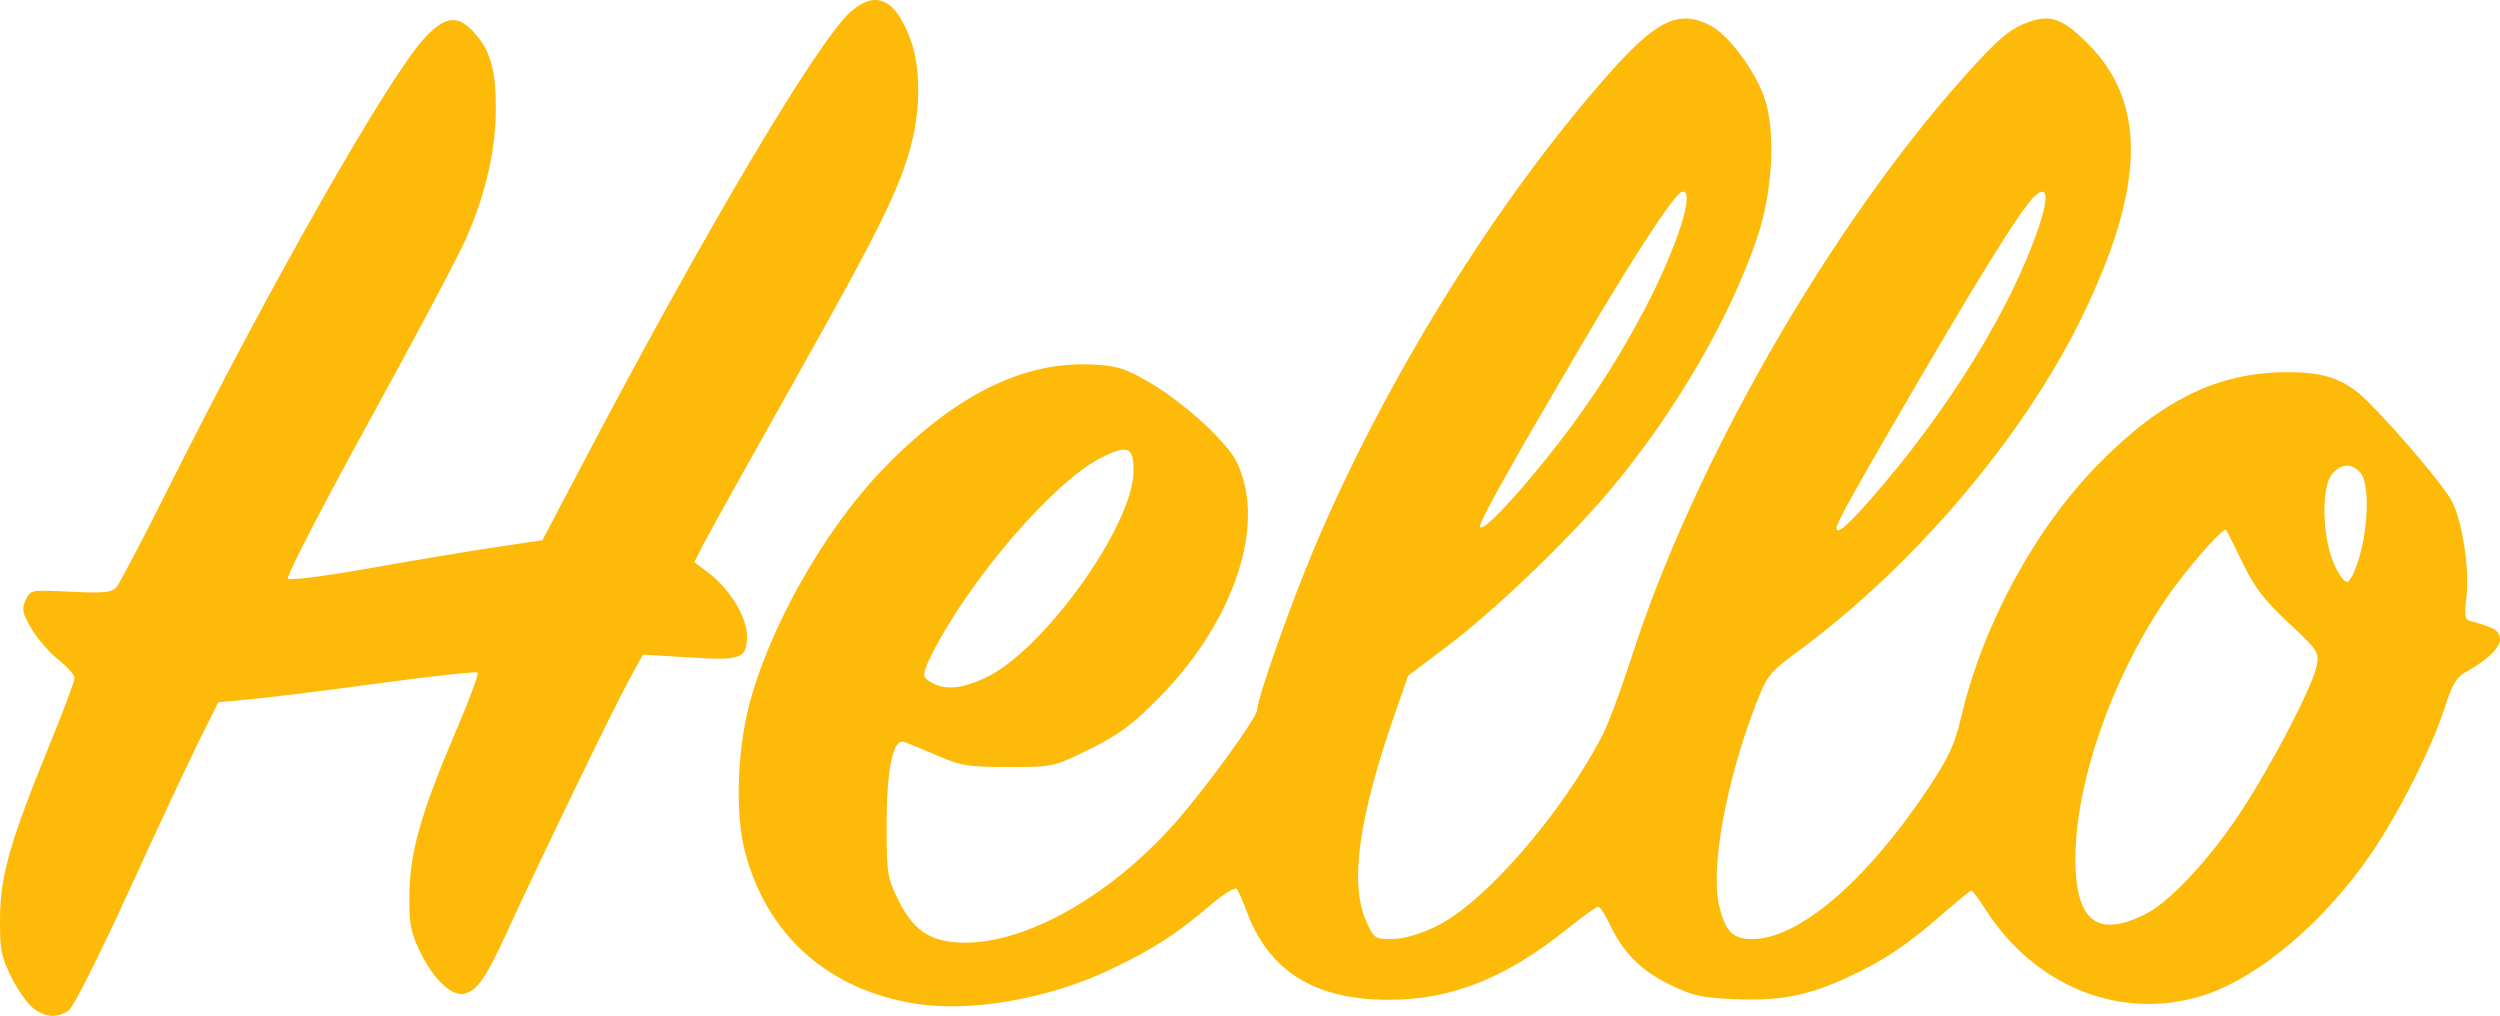
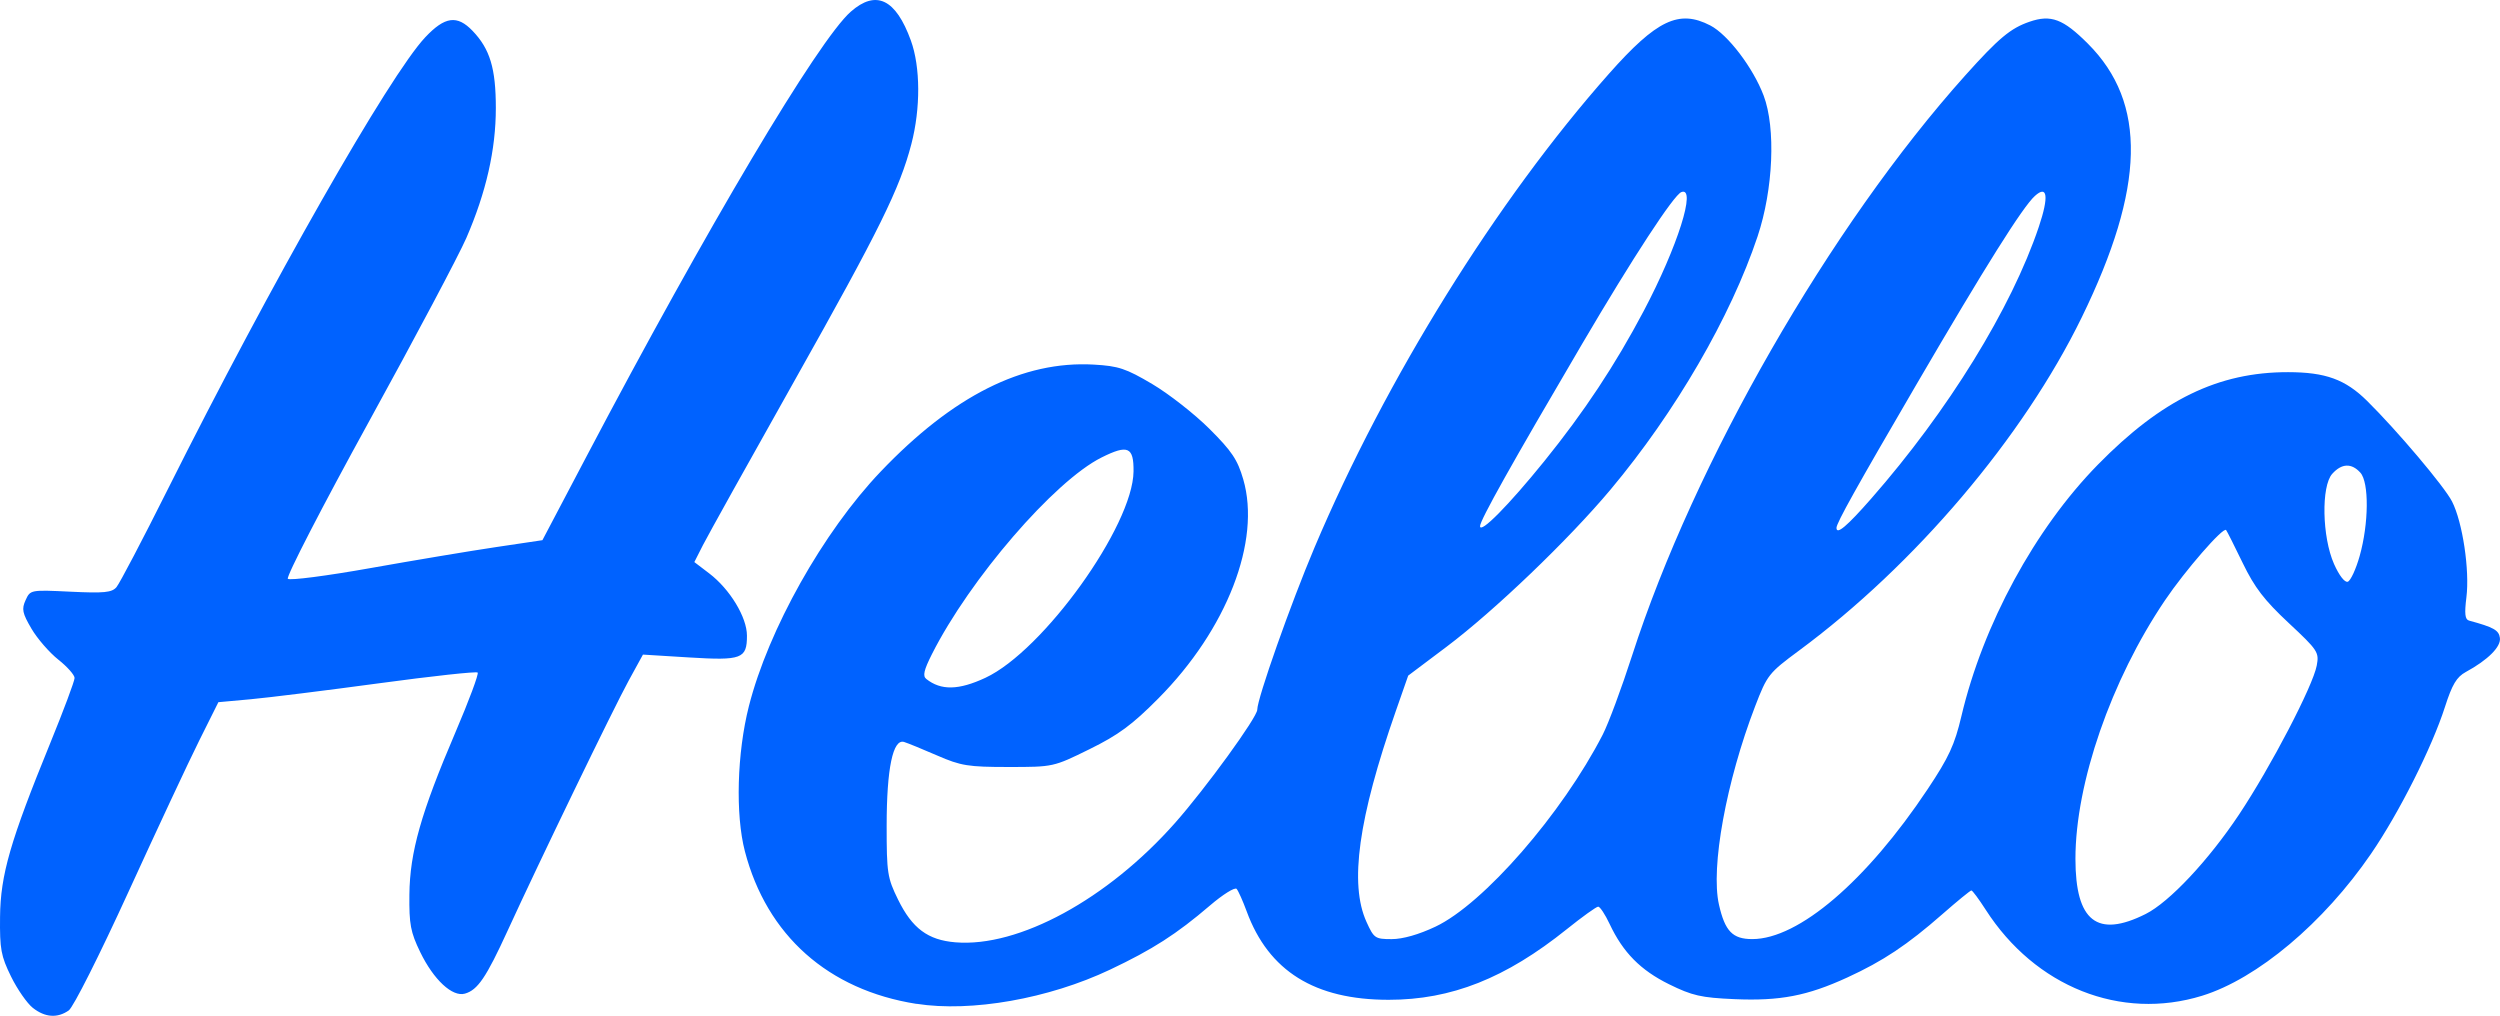
<svg xmlns="http://www.w3.org/2000/svg" width="163.31mm" height="66.355mm" version="1.1" viewBox="0 0 163.31 66.355">
  <g transform="translate(47.408 -335.8)">
-     <path d="m-45.262 401.64c-0.374-0.295-1.016-1.217-1.425-2.05-0.658-1.339-0.741-1.791-0.718-3.896 0.03-2.75 0.662-4.937 3.282-11.358 0.873-2.139 1.587-4.05 1.587-4.247s-0.478-0.737-1.062-1.199c-0.584-0.463-1.374-1.373-1.755-2.023-0.596-1.017-0.65-1.277-0.383-1.862 0.308-0.677 0.32-0.679 2.941-0.553 2.189 0.105 2.692 0.056 2.995-0.296 0.2-0.232 1.705-3.101 3.344-6.376 6.732-13.447 14.487-27.062 16.828-29.546 1.283-1.361 2.083-1.469 3.091-0.418 1.138 1.188 1.519 2.452 1.519 5.042 0 2.721-0.632 5.502-1.929 8.493-0.479 1.105-3.349 6.515-6.378 12.022-3.029 5.507-5.405 10.113-5.28 10.236s2.548-0.191 5.385-0.697c2.838-0.505 6.529-1.123 8.202-1.372l3.043-0.453 2.855-5.424c7.904-15.017 15.163-27.233 17.291-29.102 1.651-1.449 2.938-0.83 3.923 1.887 0.628 1.733 0.64 4.429 0.031 6.766-0.759 2.909-2.074 5.573-7.615 15.422-2.988 5.311-5.687 10.158-5.997 10.769l-0.564 1.112 0.972 0.74c1.352 1.03 2.465 2.866 2.465 4.067 0 1.508-0.336 1.635-3.779 1.423l-3.015-0.186-0.925 1.687c-1.003 1.83-5.88 11.903-7.915 16.348-1.399 3.056-1.954 3.875-2.791 4.112-0.819 0.232-2.041-0.904-2.918-2.712-0.633-1.305-0.729-1.814-0.708-3.758 0.029-2.769 0.759-5.342 3.006-10.596 0.884-2.066 1.538-3.824 1.454-3.908-0.084-0.084-2.976 0.231-6.428 0.699-3.452 0.468-7.229 0.938-8.393 1.044l-2.117 0.193-1.254 2.514c-0.69 1.382-2.77 5.829-4.622 9.882-1.885 4.123-3.601 7.531-3.898 7.739-0.741 0.519-1.547 0.462-2.344-0.165zm57.725-0.262c-5.769-0.907-9.782-4.476-11.213-9.972-0.625-2.399-0.514-6.417 0.262-9.474 1.268-4.999 4.853-11.384 8.599-15.315 4.73-4.963 9.306-7.262 13.934-7 1.609 0.091 2.097 0.253 3.814 1.269 1.083 0.641 2.763 1.956 3.733 2.922 1.468 1.462 1.84 2.017 2.215 3.308 1.17 4.024-1.068 9.797-5.548 14.31-1.716 1.729-2.601 2.381-4.497 3.315-2.359 1.161-2.364 1.162-5.292 1.162-2.634 0-3.105-0.076-4.651-0.748-0.946-0.411-1.92-0.81-2.166-0.886-0.732-0.228-1.14 1.727-1.141 5.47-0.001 3.091 0.048 3.406 0.743 4.822 0.925 1.883 1.947 2.646 3.748 2.795 4.132 0.343 9.943-2.817 14.354-7.805 1.995-2.256 5.364-6.896 5.364-7.389 0-0.731 2.183-6.916 3.742-10.601 4.662-11.022 11.901-22.668 19.231-30.942 3.122-3.523 4.573-4.215 6.621-3.156 1.149 0.594 2.799 2.763 3.486 4.584 0.8 2.119 0.628 6.13-0.396 9.195-1.754 5.252-5.375 11.488-9.603 16.537-2.746 3.279-7.593 7.924-10.727 10.28l-2.494 1.875-0.812 2.323c-2.445 7-3.04 11.281-1.912 13.766 0.485 1.069 0.566 1.125 1.648 1.124 0.72-1.3e-4 1.768-0.298 2.856-0.813 3.14-1.485 8.271-7.377 10.929-12.548 0.374-0.728 1.234-3.044 1.912-5.147 4.063-12.61 12.942-28.07 21.78-37.925 2.174-2.424 2.946-3.068 4.189-3.495 1.4-0.481 2.194-0.183 3.811 1.434 3.868 3.868 3.744 9.38-0.403 17.88-3.824 7.837-10.886 16.161-18.469 21.767-1.978 1.462-2.079 1.591-2.864 3.632-1.891 4.92-2.914 10.529-2.365 12.96 0.393 1.74 0.889 2.253 2.177 2.253 3.026 0 7.454-3.785 11.454-9.79 1.389-2.086 1.765-2.898 2.208-4.777 1.411-5.982 4.801-12.229 8.914-16.425 4.16-4.244 7.869-6.048 12.424-6.042 2.448 3e-3 3.741 0.473 5.164 1.879 1.967 1.942 5.048 5.592 5.547 6.569 0.69 1.353 1.16 4.491 0.938 6.265-0.134 1.071-0.091 1.444 0.172 1.515 1.617 0.44 1.944 0.624 2.017 1.13 0.083 0.577-0.783 1.443-2.229 2.229-0.598 0.325-0.889 0.813-1.361 2.281-0.857 2.67-2.995 6.916-4.832 9.598-3.09 4.511-7.429 8.157-11.034 9.27-5.313 1.641-10.899-0.581-14.136-5.622-0.444-0.691-0.864-1.257-0.934-1.257-0.07 0-0.921 0.696-1.891 1.546-2.293 2.011-3.882 3.07-6.215 4.14-2.618 1.202-4.405 1.544-7.376 1.414-2.175-0.095-2.749-0.226-4.263-0.971-1.866-0.919-3.011-2.079-3.885-3.938-0.293-0.623-0.63-1.133-0.748-1.133-0.119 0-1.041 0.662-2.049 1.471-3.999 3.209-7.544 4.614-11.639 4.614-4.828 0-7.839-1.875-9.273-5.775-0.25-0.68-0.546-1.341-0.657-1.47-0.111-0.128-0.895 0.36-1.742 1.085-2.192 1.875-3.745 2.872-6.531 4.192-4.006 1.898-9.068 2.791-12.638 2.229zm80.29-5.871c1.547-0.775 4.108-3.503 6.107-6.506 2.065-3.101 4.819-8.384 5.071-9.725 0.163-0.867 0.077-0.997-1.84-2.787-1.584-1.48-2.219-2.307-2.993-3.905-0.54-1.115-1.029-2.087-1.087-2.159-0.182-0.23-2.682 2.644-4.003 4.603-3.511 5.204-5.84 11.93-5.84 16.872 0 4.081 1.416 5.195 4.585 3.607zm-75.791-15.43c3.776-1.758 9.64-9.926 9.677-13.481 0.017-1.605-0.367-1.772-2.092-0.91-3.086 1.541-8.605 7.941-11.08 12.85-0.525 1.042-0.612 1.424-0.365 1.618 0.963 0.76 2.112 0.737 3.861-0.077zm89.772-7.953c0.599-2.124 0.622-4.812 0.046-5.448-0.577-0.638-1.217-0.612-1.836 0.075-0.729 0.809-0.665 4.125 0.114 5.886 0.333 0.752 0.701 1.229 0.899 1.164 0.184-0.061 0.534-0.816 0.777-1.677zm-53.262-6.197c2.604-3.222 4.636-6.293 6.497-9.818 2.211-4.188 3.464-8.148 2.456-7.761-0.496 0.19-3.166 4.275-6.475 9.906-4.611 7.845-6.676 11.532-6.676 11.918 0 0.526 1.871-1.367 4.198-4.245zm21.353 2.447c5.028-5.734 9.165-12.442 10.953-17.762 0.664-1.975 0.563-2.756-0.259-2.012-0.799 0.723-3.227 4.587-7.737 12.313-3.914 6.705-5.224 9.054-5.224 9.369 0 0.474 0.681-0.099 2.267-1.908z" fill="#feba08" />
+     <path d="m-45.262 401.64c-0.374-0.295-1.016-1.217-1.425-2.05-0.658-1.339-0.741-1.791-0.718-3.896 0.03-2.75 0.662-4.937 3.282-11.358 0.873-2.139 1.587-4.05 1.587-4.247s-0.478-0.737-1.062-1.199c-0.584-0.463-1.374-1.373-1.755-2.023-0.596-1.017-0.65-1.277-0.383-1.862 0.308-0.677 0.32-0.679 2.941-0.553 2.189 0.105 2.692 0.056 2.995-0.296 0.2-0.232 1.705-3.101 3.344-6.376 6.732-13.447 14.487-27.062 16.828-29.546 1.283-1.361 2.083-1.469 3.091-0.418 1.138 1.188 1.519 2.452 1.519 5.042 0 2.721-0.632 5.502-1.929 8.493-0.479 1.105-3.349 6.515-6.378 12.022-3.029 5.507-5.405 10.113-5.28 10.236s2.548-0.191 5.385-0.697c2.838-0.505 6.529-1.123 8.202-1.372l3.043-0.453 2.855-5.424c7.904-15.017 15.163-27.233 17.291-29.102 1.651-1.449 2.938-0.83 3.923 1.887 0.628 1.733 0.64 4.429 0.031 6.766-0.759 2.909-2.074 5.573-7.615 15.422-2.988 5.311-5.687 10.158-5.997 10.769l-0.564 1.112 0.972 0.74c1.352 1.03 2.465 2.866 2.465 4.067 0 1.508-0.336 1.635-3.779 1.423l-3.015-0.186-0.925 1.687c-1.003 1.83-5.88 11.903-7.915 16.348-1.399 3.056-1.954 3.875-2.791 4.112-0.819 0.232-2.041-0.904-2.918-2.712-0.633-1.305-0.729-1.814-0.708-3.758 0.029-2.769 0.759-5.342 3.006-10.596 0.884-2.066 1.538-3.824 1.454-3.908-0.084-0.084-2.976 0.231-6.428 0.699-3.452 0.468-7.229 0.938-8.393 1.044l-2.117 0.193-1.254 2.514c-0.69 1.382-2.77 5.829-4.622 9.882-1.885 4.123-3.601 7.531-3.898 7.739-0.741 0.519-1.547 0.462-2.344-0.165zm57.725-0.262c-5.769-0.907-9.782-4.476-11.213-9.972-0.625-2.399-0.514-6.417 0.262-9.474 1.268-4.999 4.853-11.384 8.599-15.315 4.73-4.963 9.306-7.262 13.934-7 1.609 0.091 2.097 0.253 3.814 1.269 1.083 0.641 2.763 1.956 3.733 2.922 1.468 1.462 1.84 2.017 2.215 3.308 1.17 4.024-1.068 9.797-5.548 14.31-1.716 1.729-2.601 2.381-4.497 3.315-2.359 1.161-2.364 1.162-5.292 1.162-2.634 0-3.105-0.076-4.651-0.748-0.946-0.411-1.92-0.81-2.166-0.886-0.732-0.228-1.14 1.727-1.141 5.47-0.001 3.091 0.048 3.406 0.743 4.822 0.925 1.883 1.947 2.646 3.748 2.795 4.132 0.343 9.943-2.817 14.354-7.805 1.995-2.256 5.364-6.896 5.364-7.389 0-0.731 2.183-6.916 3.742-10.601 4.662-11.022 11.901-22.668 19.231-30.942 3.122-3.523 4.573-4.215 6.621-3.156 1.149 0.594 2.799 2.763 3.486 4.584 0.8 2.119 0.628 6.13-0.396 9.195-1.754 5.252-5.375 11.488-9.603 16.537-2.746 3.279-7.593 7.924-10.727 10.28l-2.494 1.875-0.812 2.323c-2.445 7-3.04 11.281-1.912 13.766 0.485 1.069 0.566 1.125 1.648 1.124 0.72-1.3e-4 1.768-0.298 2.856-0.813 3.14-1.485 8.271-7.377 10.929-12.548 0.374-0.728 1.234-3.044 1.912-5.147 4.063-12.61 12.942-28.07 21.78-37.925 2.174-2.424 2.946-3.068 4.189-3.495 1.4-0.481 2.194-0.183 3.811 1.434 3.868 3.868 3.744 9.38-0.403 17.88-3.824 7.837-10.886 16.161-18.469 21.767-1.978 1.462-2.079 1.591-2.864 3.632-1.891 4.92-2.914 10.529-2.365 12.96 0.393 1.74 0.889 2.253 2.177 2.253 3.026 0 7.454-3.785 11.454-9.79 1.389-2.086 1.765-2.898 2.208-4.777 1.411-5.982 4.801-12.229 8.914-16.425 4.16-4.244 7.869-6.048 12.424-6.042 2.448 3e-3 3.741 0.473 5.164 1.879 1.967 1.942 5.048 5.592 5.547 6.569 0.69 1.353 1.16 4.491 0.938 6.265-0.134 1.071-0.091 1.444 0.172 1.515 1.617 0.44 1.944 0.624 2.017 1.13 0.083 0.577-0.783 1.443-2.229 2.229-0.598 0.325-0.889 0.813-1.361 2.281-0.857 2.67-2.995 6.916-4.832 9.598-3.09 4.511-7.429 8.157-11.034 9.27-5.313 1.641-10.899-0.581-14.136-5.622-0.444-0.691-0.864-1.257-0.934-1.257-0.07 0-0.921 0.696-1.891 1.546-2.293 2.011-3.882 3.07-6.215 4.14-2.618 1.202-4.405 1.544-7.376 1.414-2.175-0.095-2.749-0.226-4.263-0.971-1.866-0.919-3.011-2.079-3.885-3.938-0.293-0.623-0.63-1.133-0.748-1.133-0.119 0-1.041 0.662-2.049 1.471-3.999 3.209-7.544 4.614-11.639 4.614-4.828 0-7.839-1.875-9.273-5.775-0.25-0.68-0.546-1.341-0.657-1.47-0.111-0.128-0.895 0.36-1.742 1.085-2.192 1.875-3.745 2.872-6.531 4.192-4.006 1.898-9.068 2.791-12.638 2.229zm80.29-5.871c1.547-0.775 4.108-3.503 6.107-6.506 2.065-3.101 4.819-8.384 5.071-9.725 0.163-0.867 0.077-0.997-1.84-2.787-1.584-1.48-2.219-2.307-2.993-3.905-0.54-1.115-1.029-2.087-1.087-2.159-0.182-0.23-2.682 2.644-4.003 4.603-3.511 5.204-5.84 11.93-5.84 16.872 0 4.081 1.416 5.195 4.585 3.607zm-75.791-15.43c3.776-1.758 9.64-9.926 9.677-13.481 0.017-1.605-0.367-1.772-2.092-0.91-3.086 1.541-8.605 7.941-11.08 12.85-0.525 1.042-0.612 1.424-0.365 1.618 0.963 0.76 2.112 0.737 3.861-0.077zm89.772-7.953c0.599-2.124 0.622-4.812 0.046-5.448-0.577-0.638-1.217-0.612-1.836 0.075-0.729 0.809-0.665 4.125 0.114 5.886 0.333 0.752 0.701 1.229 0.899 1.164 0.184-0.061 0.534-0.816 0.777-1.677zm-53.262-6.197c2.604-3.222 4.636-6.293 6.497-9.818 2.211-4.188 3.464-8.148 2.456-7.761-0.496 0.19-3.166 4.275-6.475 9.906-4.611 7.845-6.676 11.532-6.676 11.918 0 0.526 1.871-1.367 4.198-4.245zm21.353 2.447c5.028-5.734 9.165-12.442 10.953-17.762 0.664-1.975 0.563-2.756-0.259-2.012-0.799 0.723-3.227 4.587-7.737 12.313-3.914 6.705-5.224 9.054-5.224 9.369 0 0.474 0.681-0.099 2.267-1.908z" fill="#0062ff" />
  </g>
</svg>
